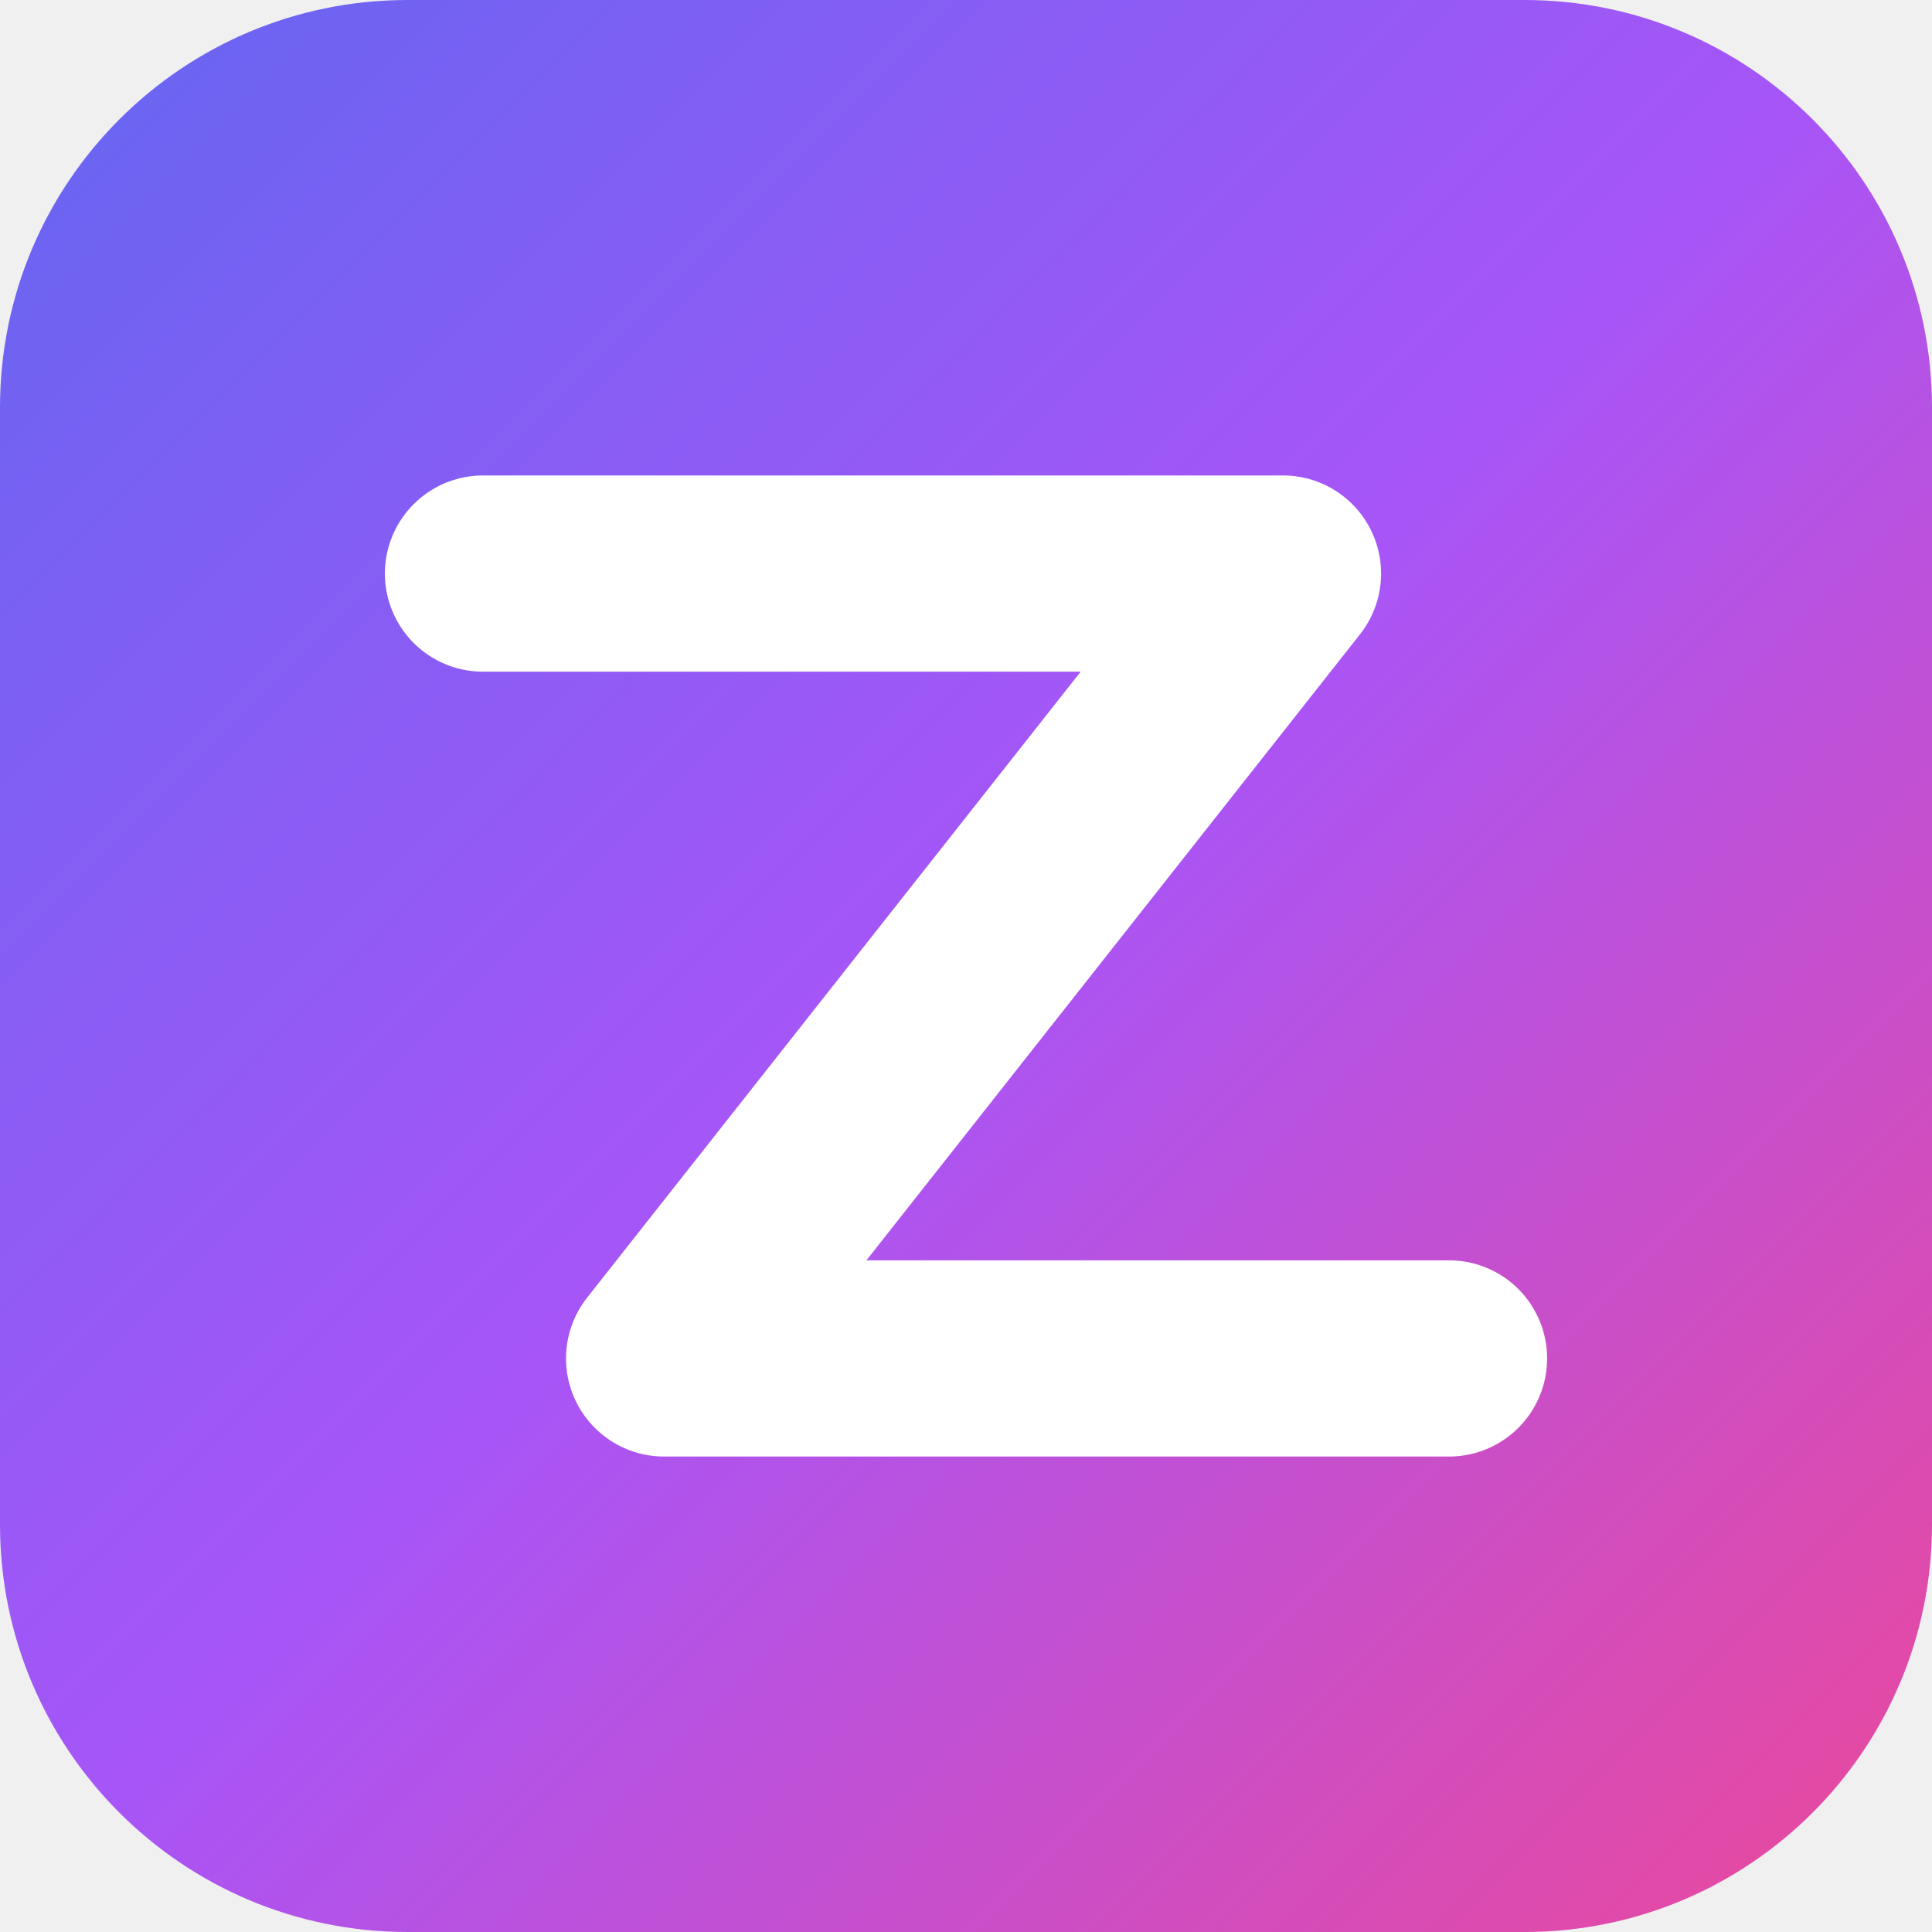
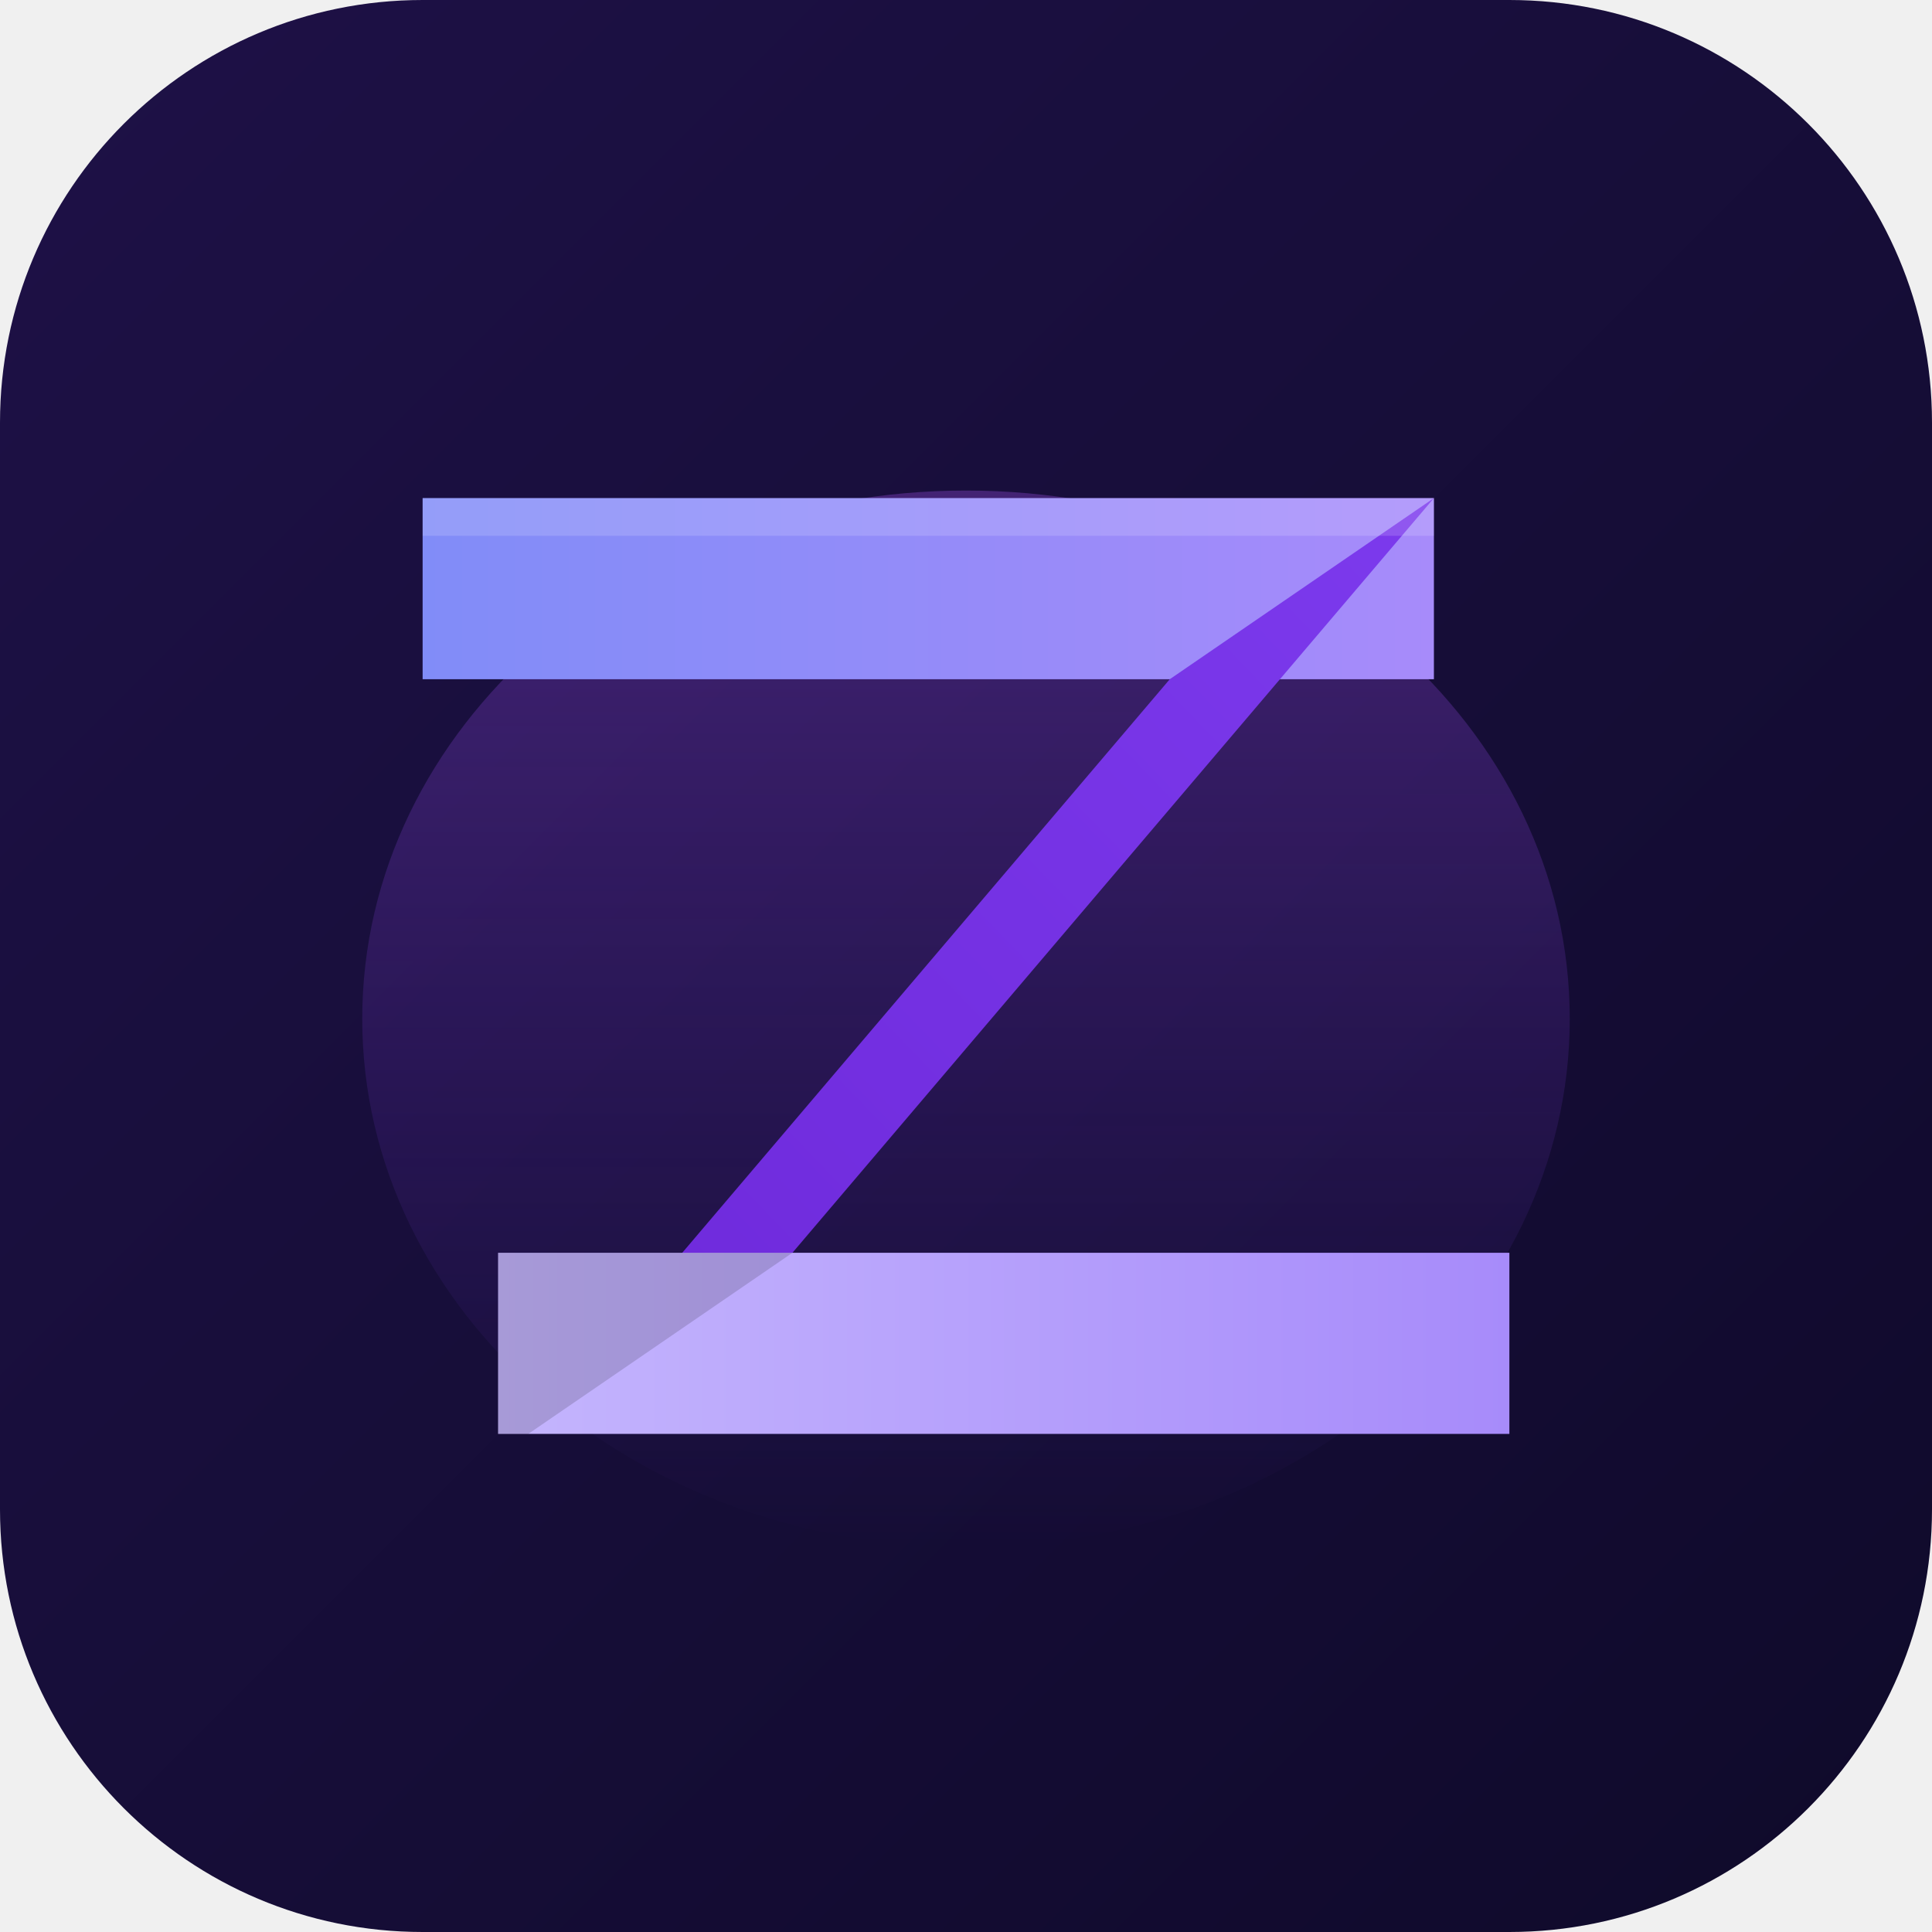
<svg xmlns="http://www.w3.org/2000/svg" viewBox="0 0 512 512" width="512" height="512">
  <defs>
-     <linearGradient id="g" x1="0%" y1="0%" x2="100%" y2="100%">
-       <stop offset="0%" stop-color="#6366f1" />
-       <stop offset="50%" stop-color="#a855f7" />
-       <stop offset="100%" stop-color="#ec4899" />
+     <linearGradient id="bg" x1="0%" y1="0%" x2="100%" y2="100%">
+       <stop offset="0%" stop-color="#1e1147" />
+       <stop offset="100%" stop-color="#0f0a2a" />
+     </linearGradient>
+     <linearGradient id="z1" x1="0%" y1="0%" x2="100%" y2="0%">
+       <stop offset="0%" stop-color="#818cf8" />
+       <stop offset="100%" stop-color="#a78bfa" />
+     </linearGradient>
+     <linearGradient id="z2" x1="100%" y1="0%" x2="0%" y2="100%">
+       <stop offset="0%" stop-color="#7c3aed" />
+       <stop offset="100%" stop-color="#6d28d9" />
+     </linearGradient>
+     <linearGradient id="z3" x1="0%" y1="0%" x2="100%" y2="0%">
+       <stop offset="0%" stop-color="#c4b5fd" />
+       <stop offset="100%" stop-color="#a78bfa" />
+     </linearGradient>
+     <linearGradient id="glow" x1="50%" y1="0%" x2="50%" y2="100%">
+       <stop offset="0%" stop-color="#a855f7" stop-opacity="0.3" />
+       <stop offset="100%" stop-color="#7c3aed" stop-opacity="0" />
    </linearGradient>
  </defs>
-   <rect width="512" height="512" rx="108" fill="url(#g)" />
-   <path d="M 128 152 L 340 152 L 176 360 L 384 360" fill="none" stroke="#fff" stroke-width="52" stroke-linecap="round" stroke-linejoin="round" />
+   <rect width="512" height="512" rx="112" fill="url(#bg)" />
+   <ellipse cx="256" cy="270" rx="160" ry="140" fill="url(#glow)" />
+   <polygon points="112,132 380,132 380,180 112,180" fill="url(#z1)" />
+   <polygon points="310,180 380,132 210,332 140,380" fill="url(#z2)" />
+   <polygon points="132,332 400,332 400,380 132,380" fill="url(#z3)" />
+   <polygon points="112,132 380,132 380,142 112,142" fill="rgba(255,255,255,0.15)" />
+   <polygon points="132,332 210,332 140,380 132,380" fill="rgba(0,0,0,0.15)" />
</svg>
